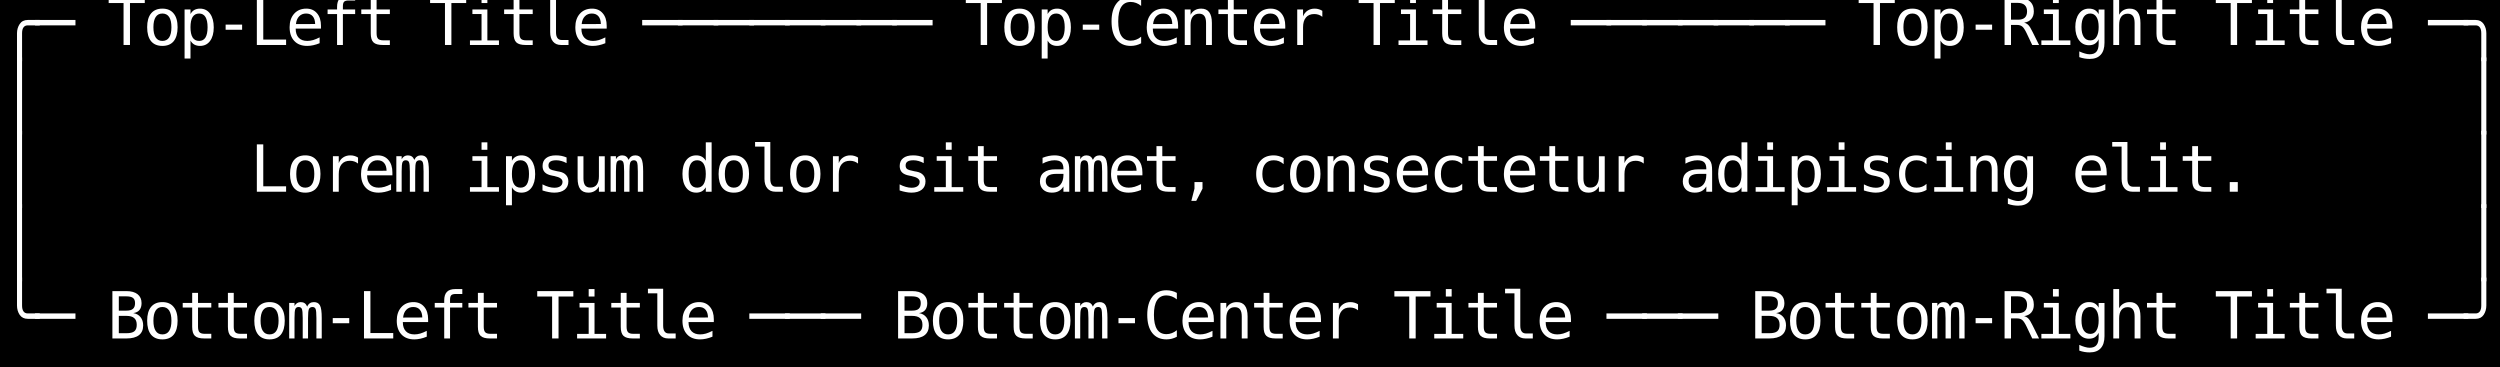
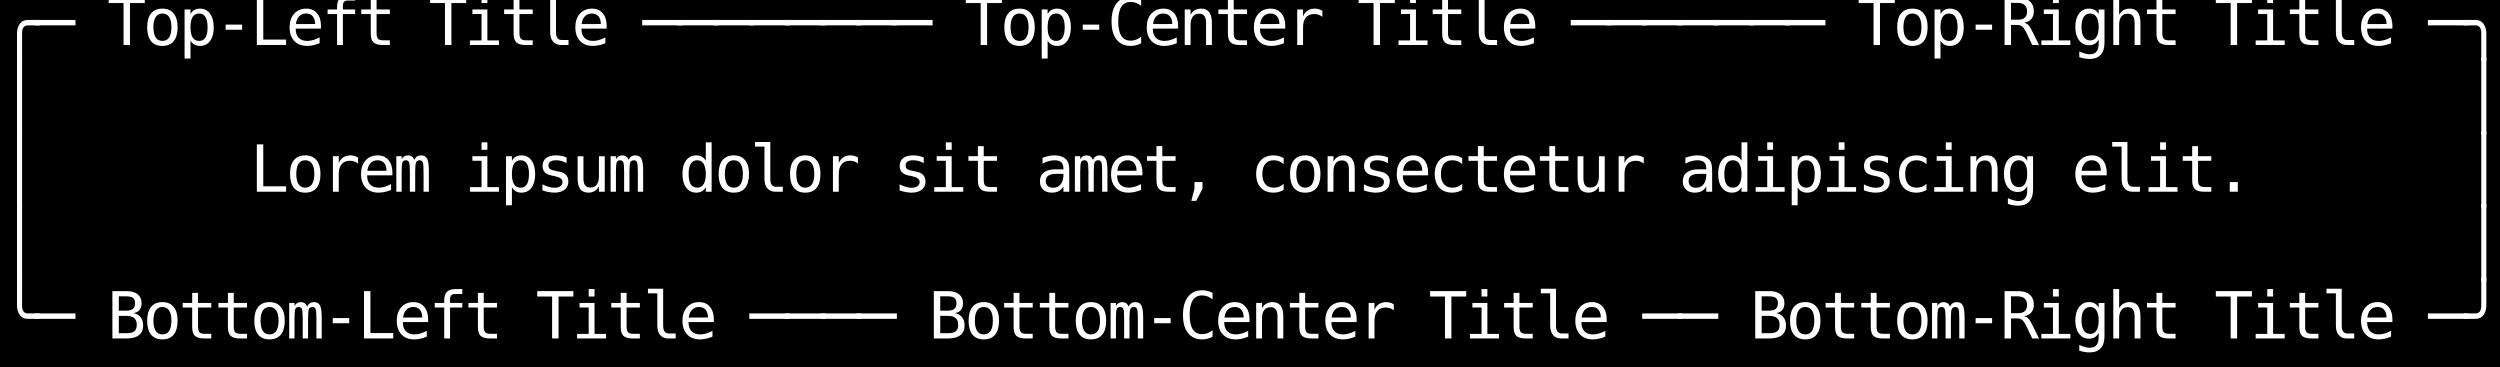
<svg xmlns="http://www.w3.org/2000/svg" width="38.50em" height="5.65em">
  <style>svg {
  dominant-baseline: hanging;
  font-size: 1rem;
}
</style>
  <g shape-rendering="crispEdges">
    <rect x="0.00em" y="0.00em" width="38.50em" height="5.65em" fill="#000000" />
    <rect x="0.00em" y="0.00em" width="38.50em" height="1.13em" fill="#000000" />
    <rect x="0.00em" y="1.13em" width="38.50em" height="1.13em" fill="#000000" />
    <rect x="0.00em" y="2.26em" width="38.50em" height="1.13em" fill="#000000" />
    <rect x="0.00em" y="3.39em" width="38.50em" height="1.13em" fill="#000000" />
    <rect x="0.00em" y="4.52em" width="38.50em" height="1.13em" fill="#000000" />
  </g>
  <text fill="#ffffff" font-family="monospace">
    <tspan y="0.00em">
      <tspan x="0.00em">╭</tspan>
      <tspan x="0.55em">─</tspan>
      <tspan x="1.65em">T</tspan>
      <tspan x="2.20em">o</tspan>
      <tspan x="2.75em">p</tspan>
      <tspan x="3.30em">-</tspan>
      <tspan x="3.85em">L</tspan>
      <tspan x="4.40em">e</tspan>
      <tspan x="4.95em">f</tspan>
      <tspan x="5.50em">t</tspan>
      <tspan x="6.60em">T</tspan>
      <tspan x="7.15em">i</tspan>
      <tspan x="7.70em">t</tspan>
      <tspan x="8.25em">l</tspan>
      <tspan x="8.80em">e</tspan>
      <tspan x="9.90em">─</tspan>
      <tspan x="10.45em">─</tspan>
      <tspan x="11.00em">─</tspan>
      <tspan x="11.55em">─</tspan>
      <tspan x="12.10em">─</tspan>
      <tspan x="12.65em">─</tspan>
      <tspan x="13.20em">─</tspan>
      <tspan x="13.75em">─</tspan>
      <tspan x="14.85em">T</tspan>
      <tspan x="15.40em">o</tspan>
      <tspan x="15.95em">p</tspan>
      <tspan x="16.50em">-</tspan>
      <tspan x="17.05em">C</tspan>
      <tspan x="17.60em">e</tspan>
      <tspan x="18.15em">n</tspan>
      <tspan x="18.70em">t</tspan>
      <tspan x="19.25em">e</tspan>
      <tspan x="19.80em">r</tspan>
      <tspan x="20.90em">T</tspan>
      <tspan x="21.45em">i</tspan>
      <tspan x="22.00em">t</tspan>
      <tspan x="22.55em">l</tspan>
      <tspan x="23.10em">e</tspan>
      <tspan x="24.20em">─</tspan>
      <tspan x="24.75em">─</tspan>
      <tspan x="25.30em">─</tspan>
      <tspan x="25.85em">─</tspan>
      <tspan x="26.40em">─</tspan>
      <tspan x="26.95em">─</tspan>
      <tspan x="27.50em">─</tspan>
      <tspan x="28.60em">T</tspan>
      <tspan x="29.15em">o</tspan>
      <tspan x="29.70em">p</tspan>
      <tspan x="30.25em">-</tspan>
      <tspan x="30.80em">R</tspan>
      <tspan x="31.35em">i</tspan>
      <tspan x="31.90em">g</tspan>
      <tspan x="32.45em">h</tspan>
      <tspan x="33.00em">t</tspan>
      <tspan x="34.10em">T</tspan>
      <tspan x="34.65em">i</tspan>
      <tspan x="35.20em">t</tspan>
      <tspan x="35.75em">l</tspan>
      <tspan x="36.30em">e</tspan>
      <tspan x="37.40em">─</tspan>
      <tspan x="37.95em">╮</tspan>
    </tspan>
    <tspan y="1.13em">
      <tspan x="0.00em">│</tspan>
      <tspan x="37.95em">│</tspan>
    </tspan>
    <tspan y="2.26em">
      <tspan x="0.00em">│</tspan>
      <tspan x="3.85em">L</tspan>
      <tspan x="4.40em">o</tspan>
      <tspan x="4.95em">r</tspan>
      <tspan x="5.50em">e</tspan>
      <tspan x="6.05em">m</tspan>
      <tspan x="7.15em">i</tspan>
      <tspan x="7.70em">p</tspan>
      <tspan x="8.25em">s</tspan>
      <tspan x="8.80em">u</tspan>
      <tspan x="9.35em">m</tspan>
      <tspan x="10.45em">d</tspan>
      <tspan x="11.00em">o</tspan>
      <tspan x="11.55em">l</tspan>
      <tspan x="12.10em">o</tspan>
      <tspan x="12.65em">r</tspan>
      <tspan x="13.75em">s</tspan>
      <tspan x="14.30em">i</tspan>
      <tspan x="14.85em">t</tspan>
      <tspan x="15.95em">a</tspan>
      <tspan x="16.50em">m</tspan>
      <tspan x="17.05em">e</tspan>
      <tspan x="17.60em">t</tspan>
      <tspan x="18.15em">,</tspan>
      <tspan x="19.25em">c</tspan>
      <tspan x="19.80em">o</tspan>
      <tspan x="20.35em">n</tspan>
      <tspan x="20.90em">s</tspan>
      <tspan x="21.45em">e</tspan>
      <tspan x="22.00em">c</tspan>
      <tspan x="22.55em">t</tspan>
      <tspan x="23.10em">e</tspan>
      <tspan x="23.65em">t</tspan>
      <tspan x="24.20em">u</tspan>
      <tspan x="24.75em">r</tspan>
      <tspan x="25.85em">a</tspan>
      <tspan x="26.40em">d</tspan>
      <tspan x="26.95em">i</tspan>
      <tspan x="27.50em">p</tspan>
      <tspan x="28.05em">i</tspan>
      <tspan x="28.60em">s</tspan>
      <tspan x="29.15em">c</tspan>
      <tspan x="29.70em">i</tspan>
      <tspan x="30.25em">n</tspan>
      <tspan x="30.80em">g</tspan>
      <tspan x="31.90em">e</tspan>
      <tspan x="32.45em">l</tspan>
      <tspan x="33.00em">i</tspan>
      <tspan x="33.55em">t</tspan>
      <tspan x="34.10em">.</tspan>
      <tspan x="37.95em">│</tspan>
    </tspan>
    <tspan y="3.39em">
      <tspan x="0.00em">│</tspan>
      <tspan x="37.95em">│</tspan>
    </tspan>
    <tspan y="4.52em">
      <tspan x="0.00em">╰</tspan>
      <tspan x="0.55em">─</tspan>
      <tspan x="1.65em">B</tspan>
      <tspan x="2.20em">o</tspan>
      <tspan x="2.75em">t</tspan>
      <tspan x="3.30em">t</tspan>
      <tspan x="3.85em">o</tspan>
      <tspan x="4.40em">m</tspan>
      <tspan x="4.95em">-</tspan>
      <tspan x="5.50em">L</tspan>
      <tspan x="6.05em">e</tspan>
      <tspan x="6.60em">f</tspan>
      <tspan x="7.15em">t</tspan>
      <tspan x="8.25em">T</tspan>
      <tspan x="8.80em">i</tspan>
      <tspan x="9.35em">t</tspan>
      <tspan x="9.90em">l</tspan>
      <tspan x="10.45em">e</tspan>
      <tspan x="11.55em">─</tspan>
      <tspan x="12.10em">─</tspan>
      <tspan x="12.65em">─</tspan>
-       <tspan x="13.75em">B</tspan>
-       <tspan x="14.30em">o</tspan>
-       <tspan x="14.85em">t</tspan>
+       <tspan x="13.20em">─</tspan>
+       <tspan x="14.30em">B</tspan>
+       <tspan x="14.85em">o</tspan>
      <tspan x="15.40em">t</tspan>
-       <tspan x="15.95em">o</tspan>
-       <tspan x="16.50em">m</tspan>
-       <tspan x="17.05em">-</tspan>
-       <tspan x="17.60em">C</tspan>
-       <tspan x="18.15em">e</tspan>
-       <tspan x="18.70em">n</tspan>
-       <tspan x="19.25em">t</tspan>
-       <tspan x="19.80em">e</tspan>
-       <tspan x="20.35em">r</tspan>
-       <tspan x="21.45em">T</tspan>
-       <tspan x="22.00em">i</tspan>
-       <tspan x="22.55em">t</tspan>
-       <tspan x="23.10em">l</tspan>
-       <tspan x="23.65em">e</tspan>
-       <tspan x="24.75em">─</tspan>
+       <tspan x="15.95em">t</tspan>
+       <tspan x="16.50em">o</tspan>
+       <tspan x="17.05em">m</tspan>
+       <tspan x="17.60em">-</tspan>
+       <tspan x="18.15em">C</tspan>
+       <tspan x="18.70em">e</tspan>
+       <tspan x="19.25em">n</tspan>
+       <tspan x="19.80em">t</tspan>
+       <tspan x="20.35em">e</tspan>
+       <tspan x="20.90em">r</tspan>
+       <tspan x="22.00em">T</tspan>
+       <tspan x="22.55em">i</tspan>
+       <tspan x="23.10em">t</tspan>
+       <tspan x="23.65em">l</tspan>
+       <tspan x="24.20em">e</tspan>
      <tspan x="25.30em">─</tspan>
      <tspan x="25.85em">─</tspan>
      <tspan x="26.95em">B</tspan>
      <tspan x="27.50em">o</tspan>
      <tspan x="28.05em">t</tspan>
      <tspan x="28.60em">t</tspan>
      <tspan x="29.15em">o</tspan>
      <tspan x="29.70em">m</tspan>
      <tspan x="30.25em">-</tspan>
      <tspan x="30.80em">R</tspan>
      <tspan x="31.35em">i</tspan>
      <tspan x="31.90em">g</tspan>
      <tspan x="32.45em">h</tspan>
      <tspan x="33.00em">t</tspan>
      <tspan x="34.10em">T</tspan>
      <tspan x="34.65em">i</tspan>
      <tspan x="35.20em">t</tspan>
      <tspan x="35.75em">l</tspan>
      <tspan x="36.30em">e</tspan>
      <tspan x="37.40em">─</tspan>
      <tspan x="37.95em">╯</tspan>
    </tspan>
  </text>
</svg>
